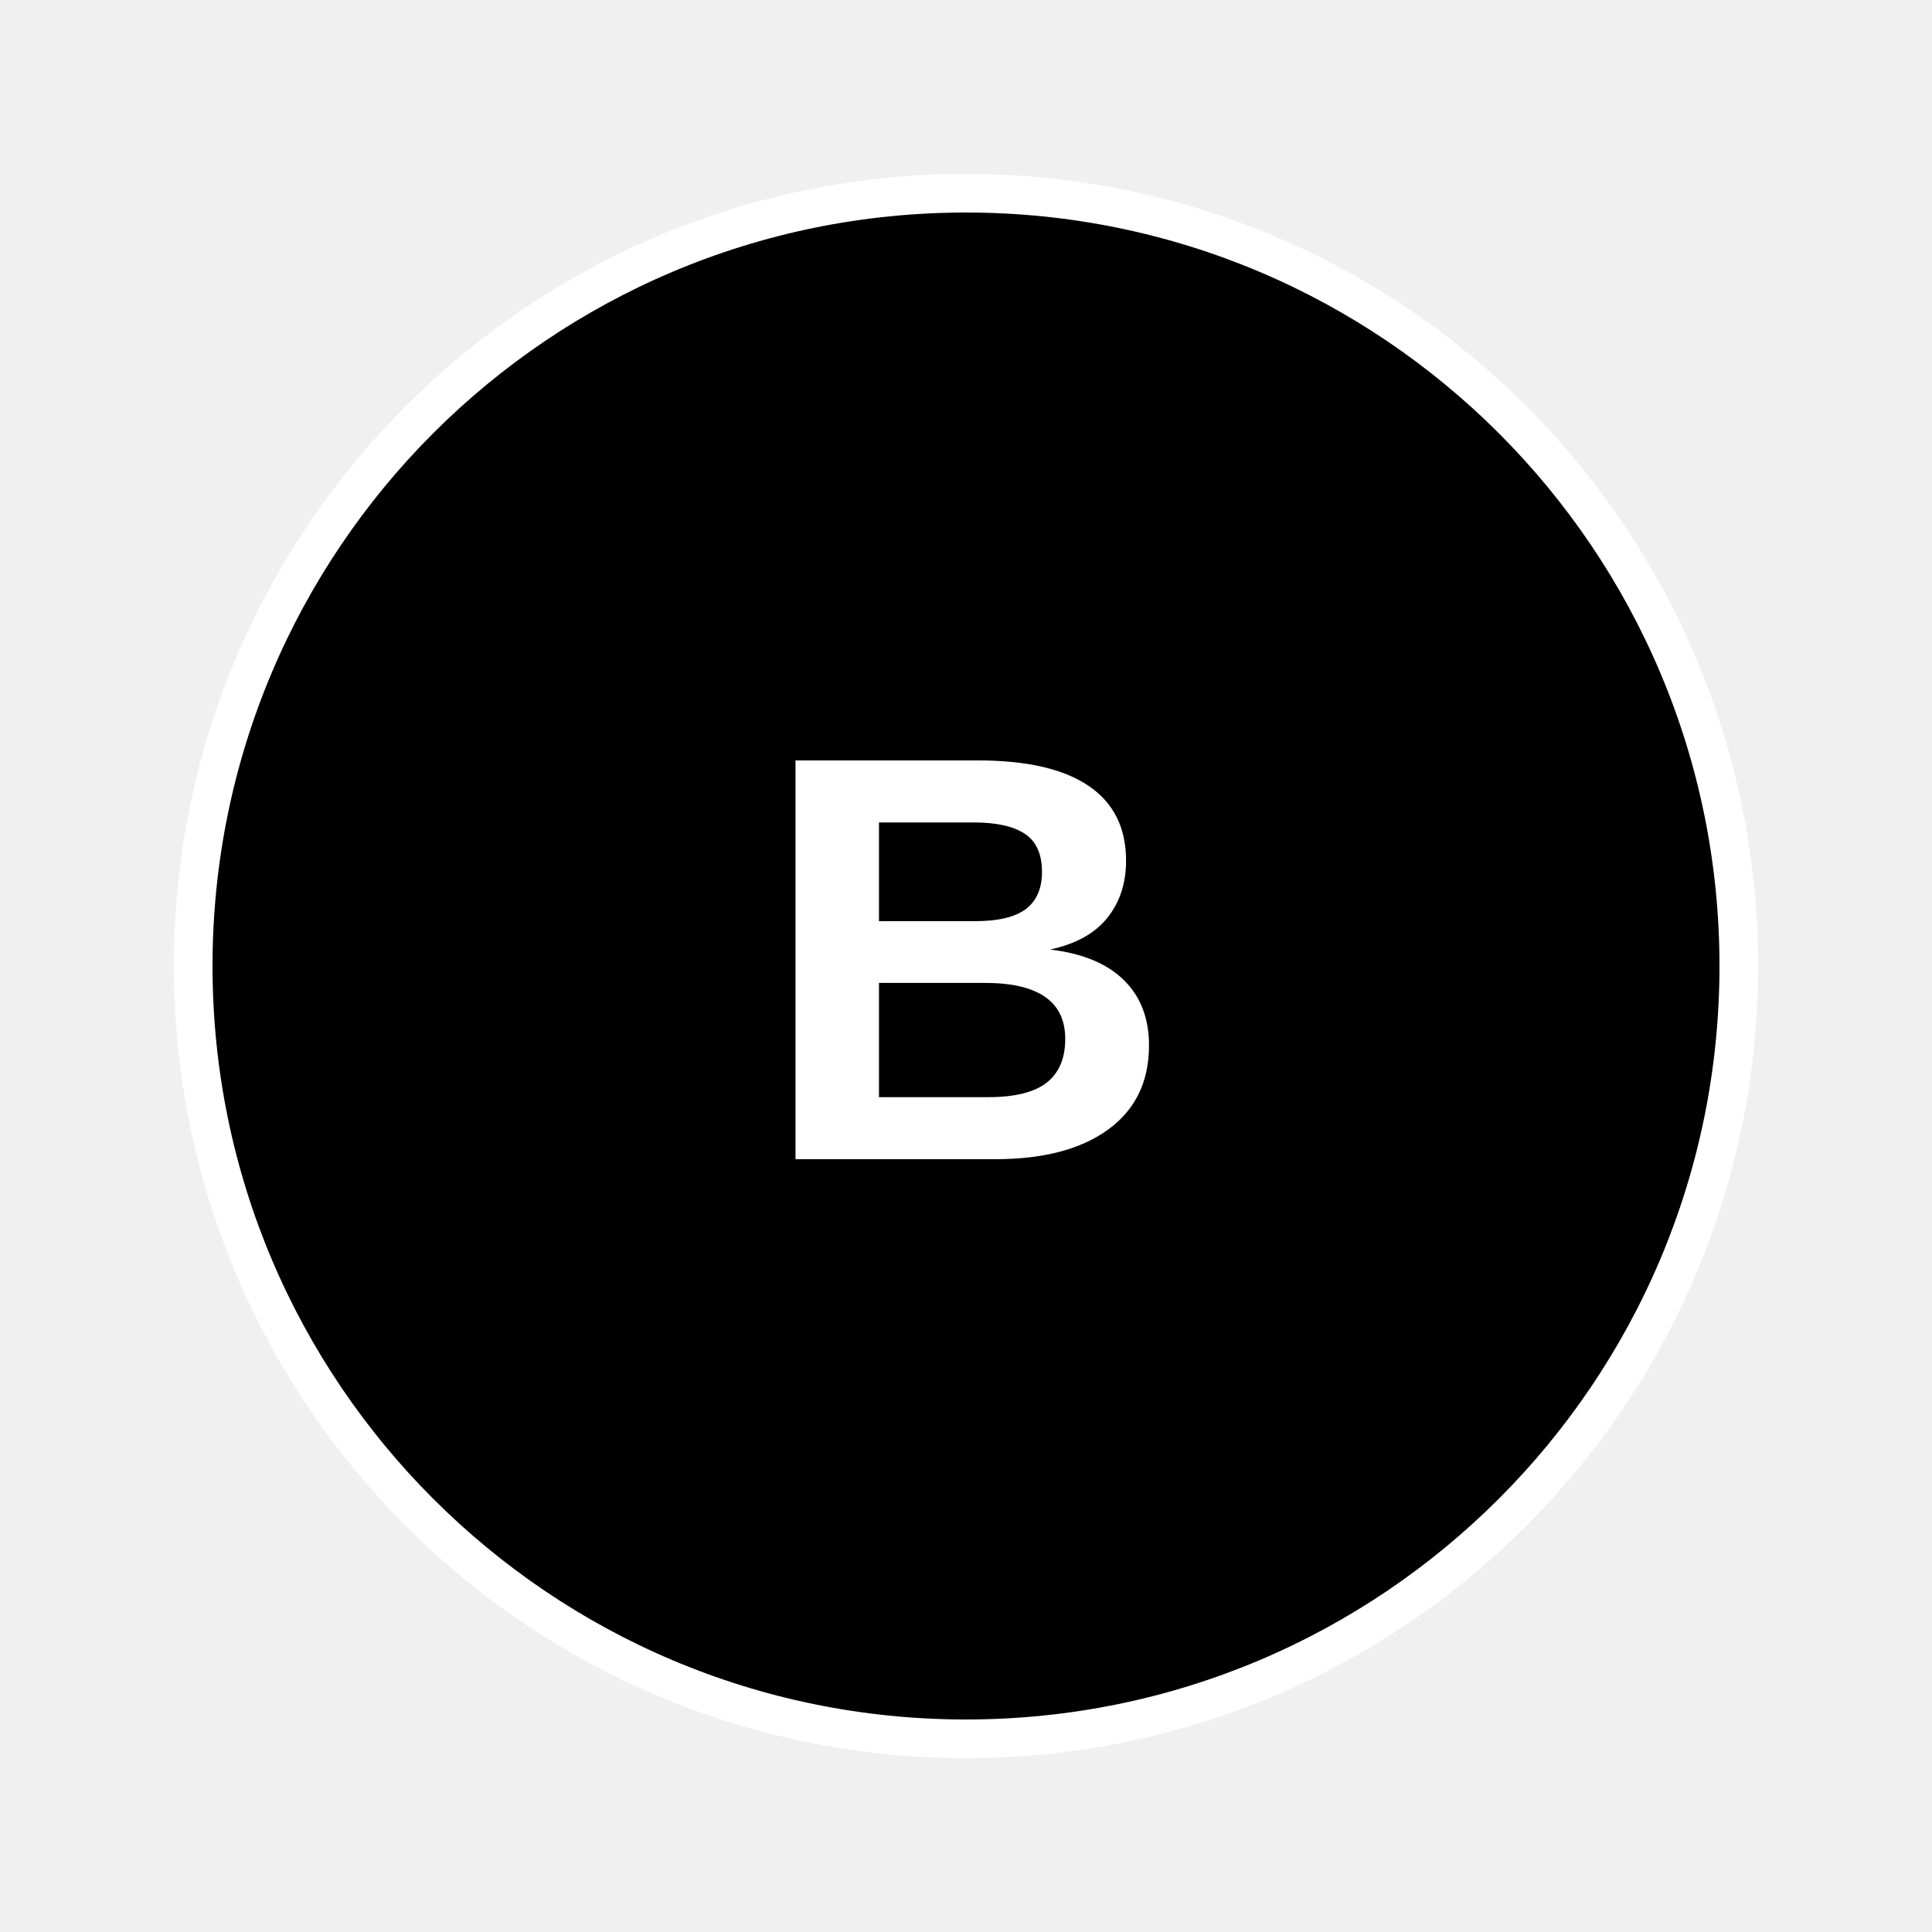
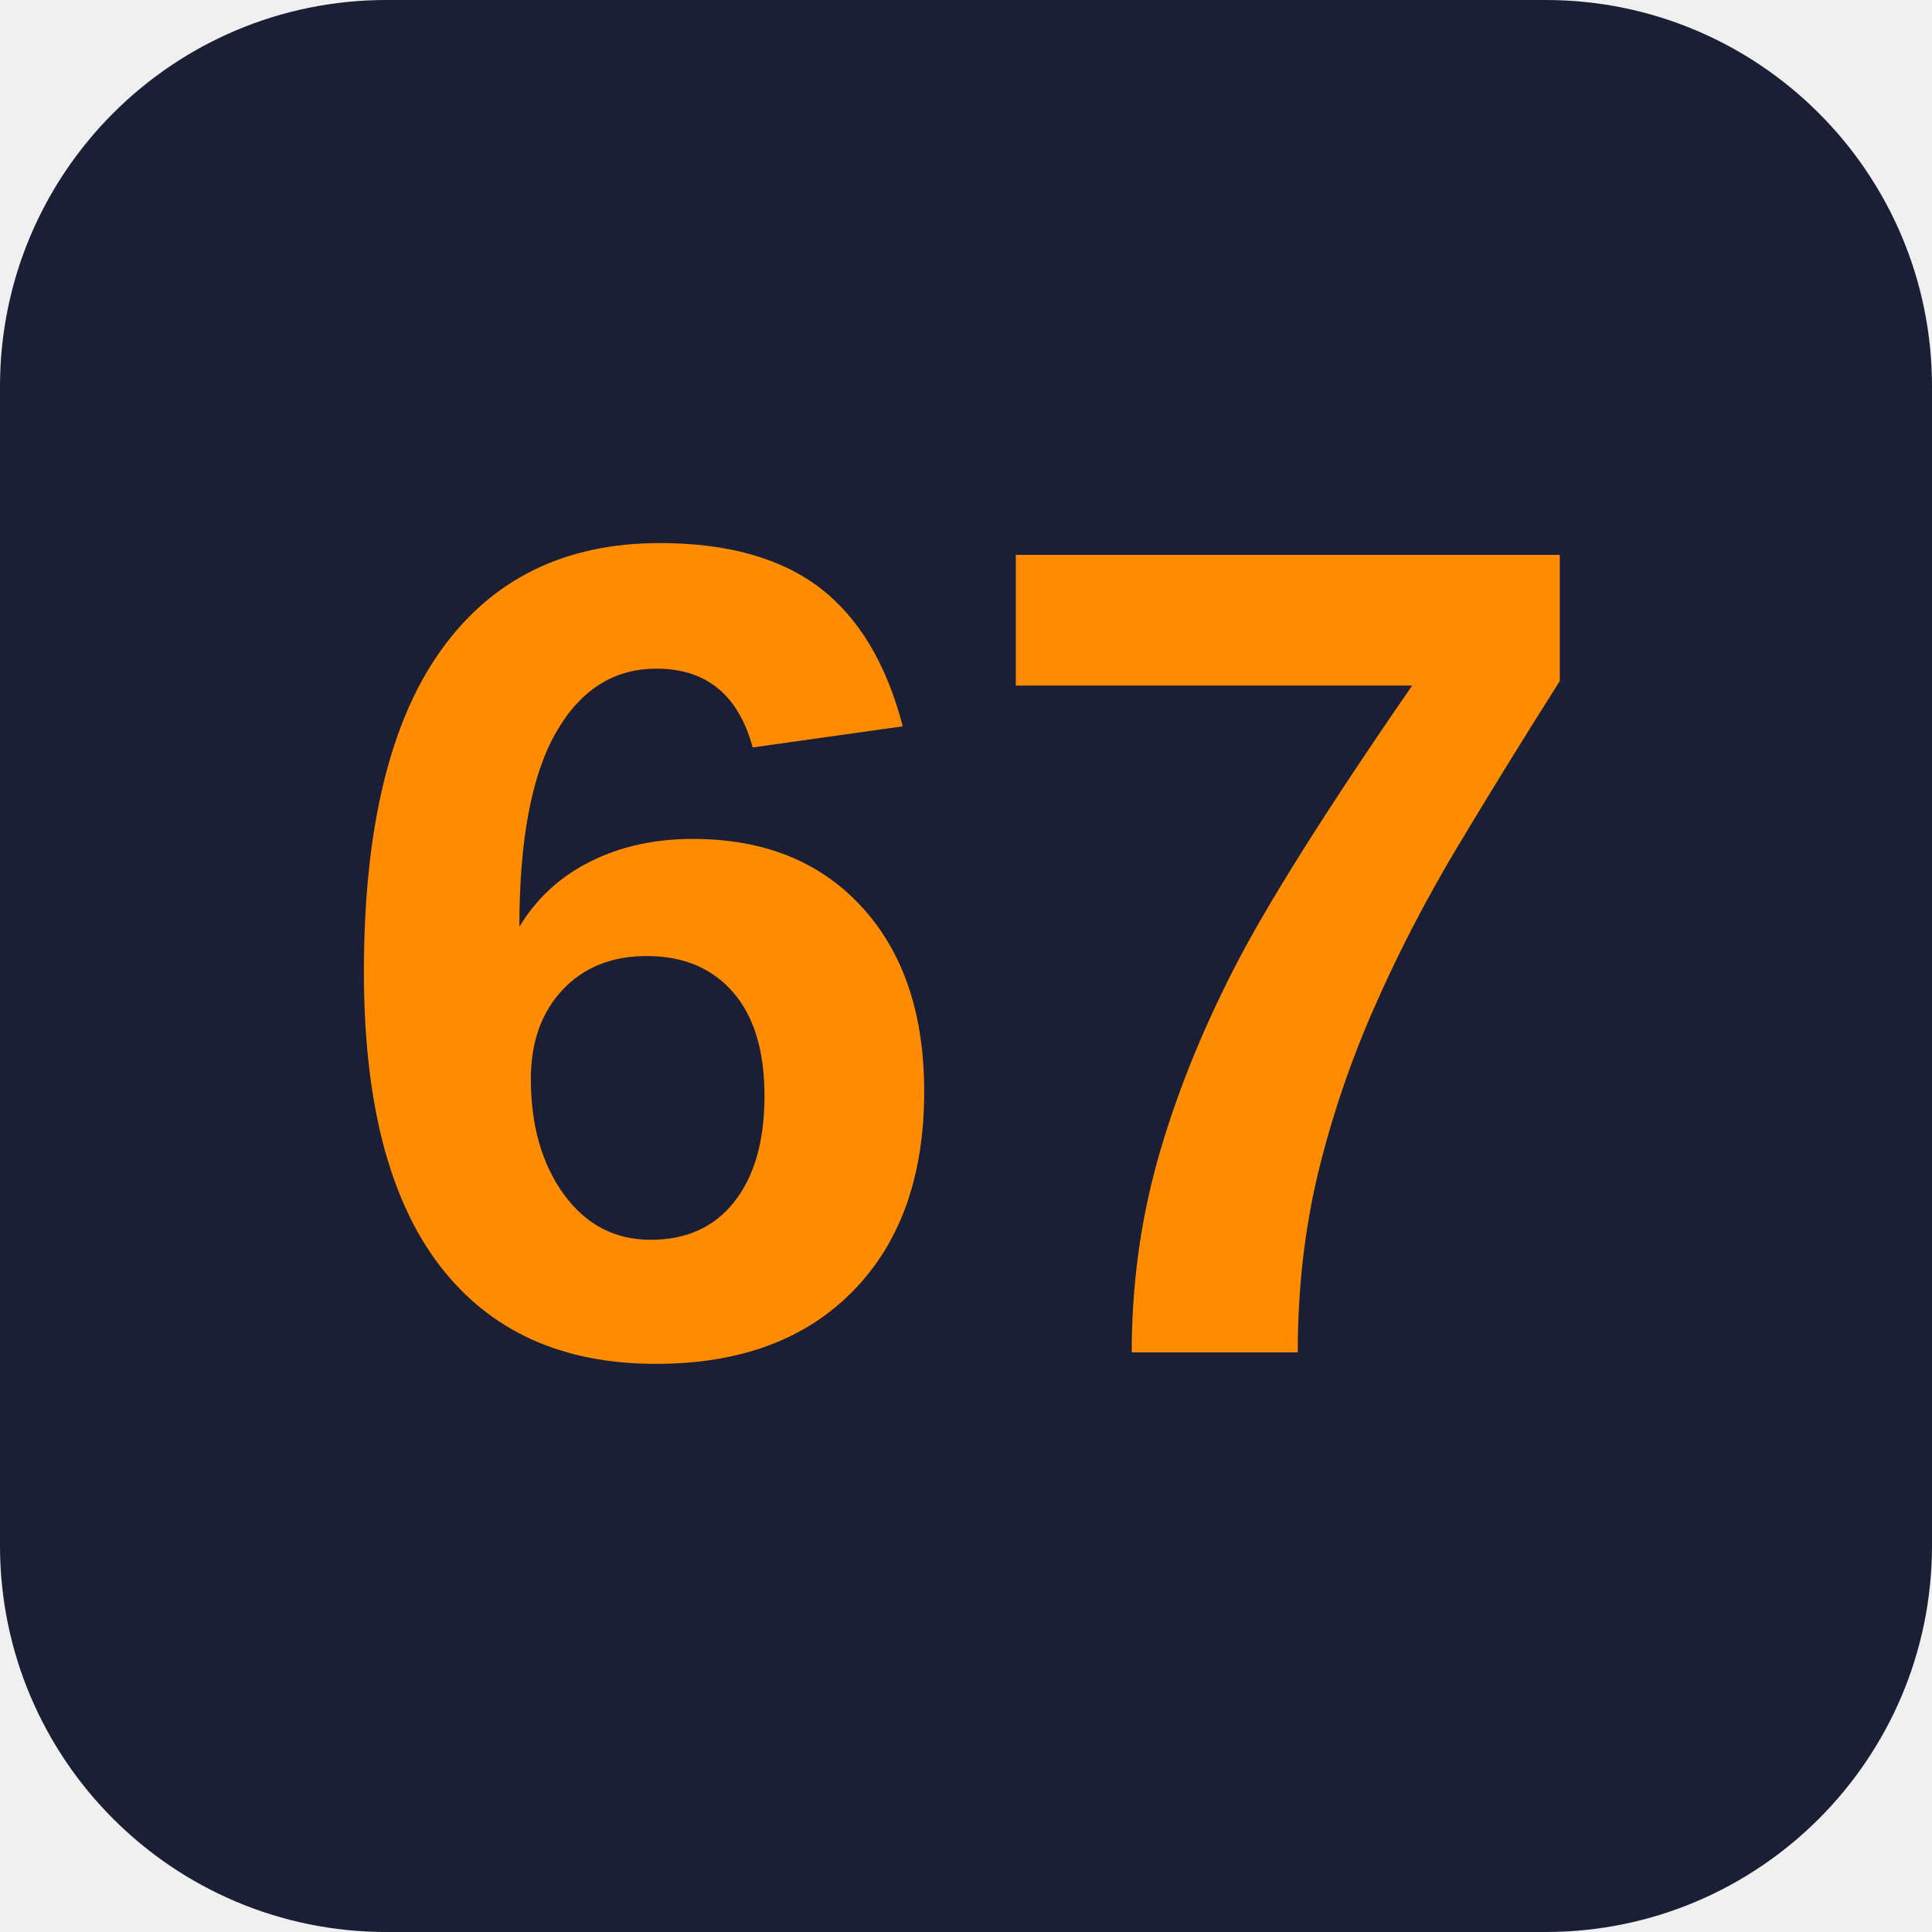
- <svg xmlns="http://www.w3.org/2000/svg" viewBox="0 0 200 200">
-   <defs>
-     <linearGradient id="betGradient" x1="0" y1="0" x2="0" y2="1">
-       <stop offset="0%" stopColor="#ff6b6b" />
-       <stop offset="100%" stopColor="#c92a2a" />
-     </linearGradient>
-   </defs>
-   <circle cx="100" cy="100" r="80" fill="url(#betGradient)" stroke="#ffffff" stroke-width="4" />
-   <text x="100" y="120" font-size="60" fill="#ffffff" text-anchor="middle" font-weight="bold" font-family="Arial, sans-serif">B</text>
+ <svg xmlns="http://www.w3.org/2000/svg" viewBox="0 0 100 100" width="100" height="100">
+   <rect width="100" height="100" fill="#1a1f35" rx="20" />
+   <text x="50" y="70" font-family="Arial, sans-serif" font-size="60" font-weight="bold" fill="#ff8c00" text-anchor="middle">67</text>
</svg>
